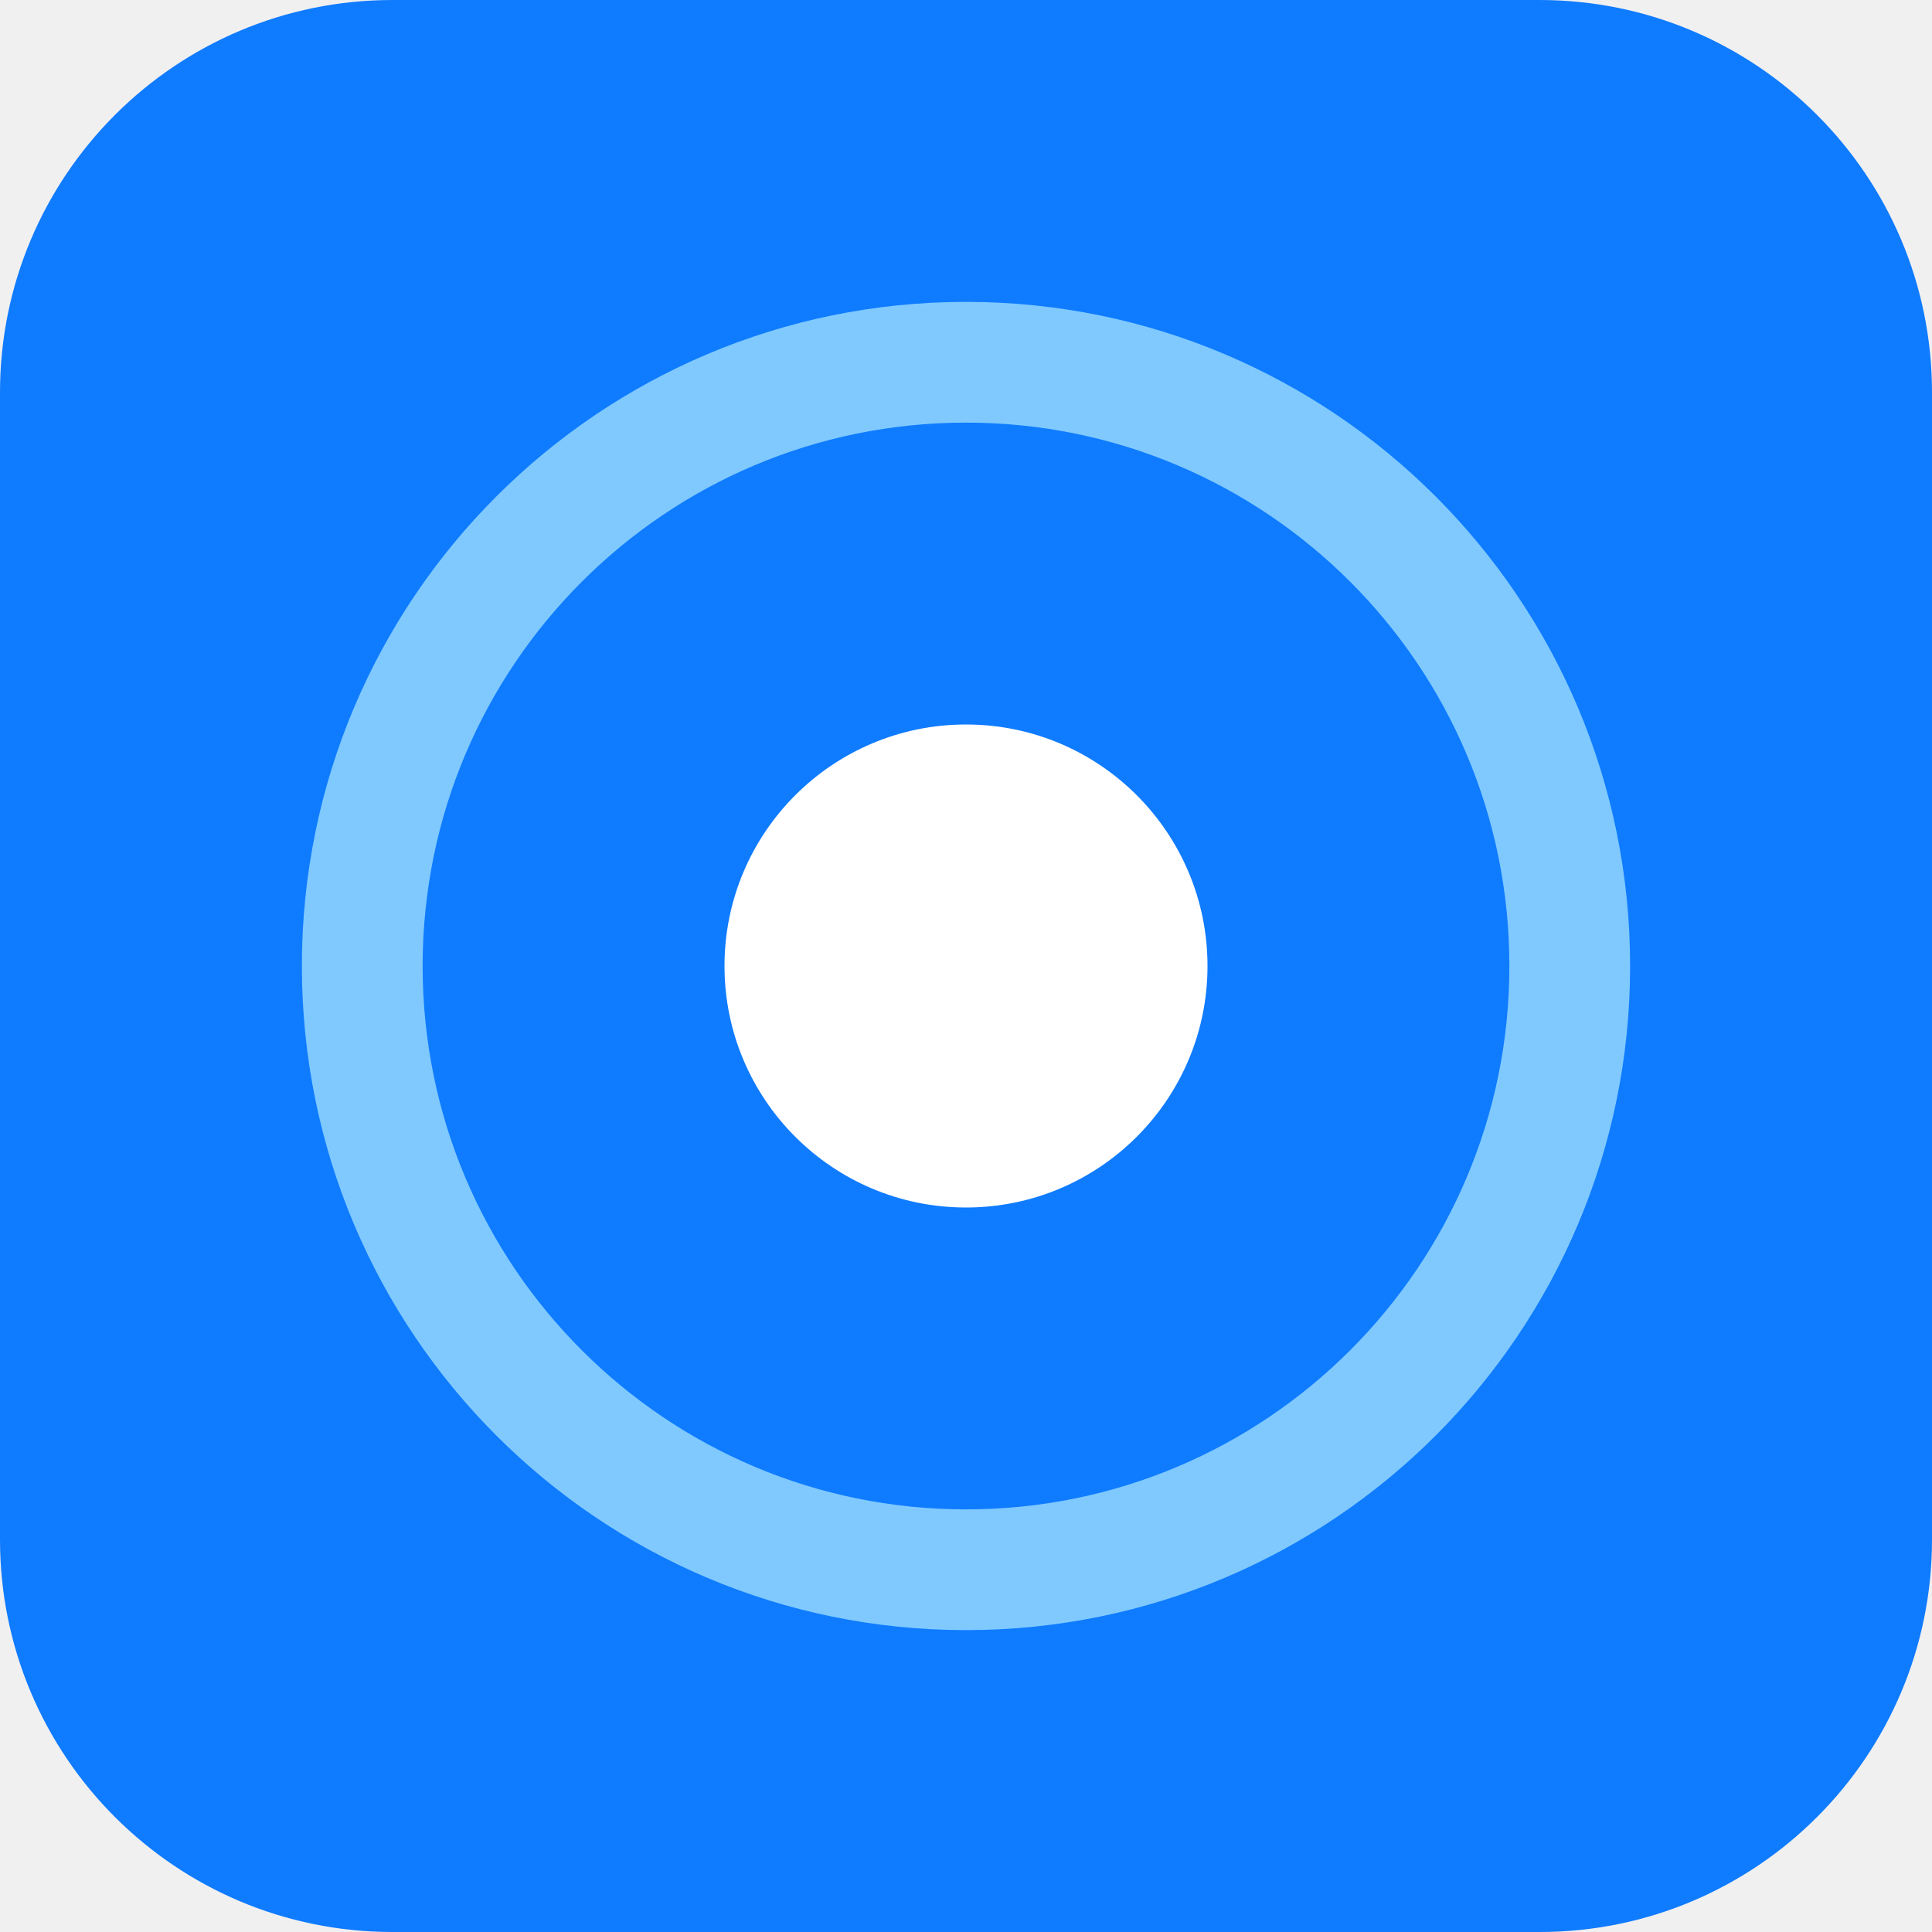
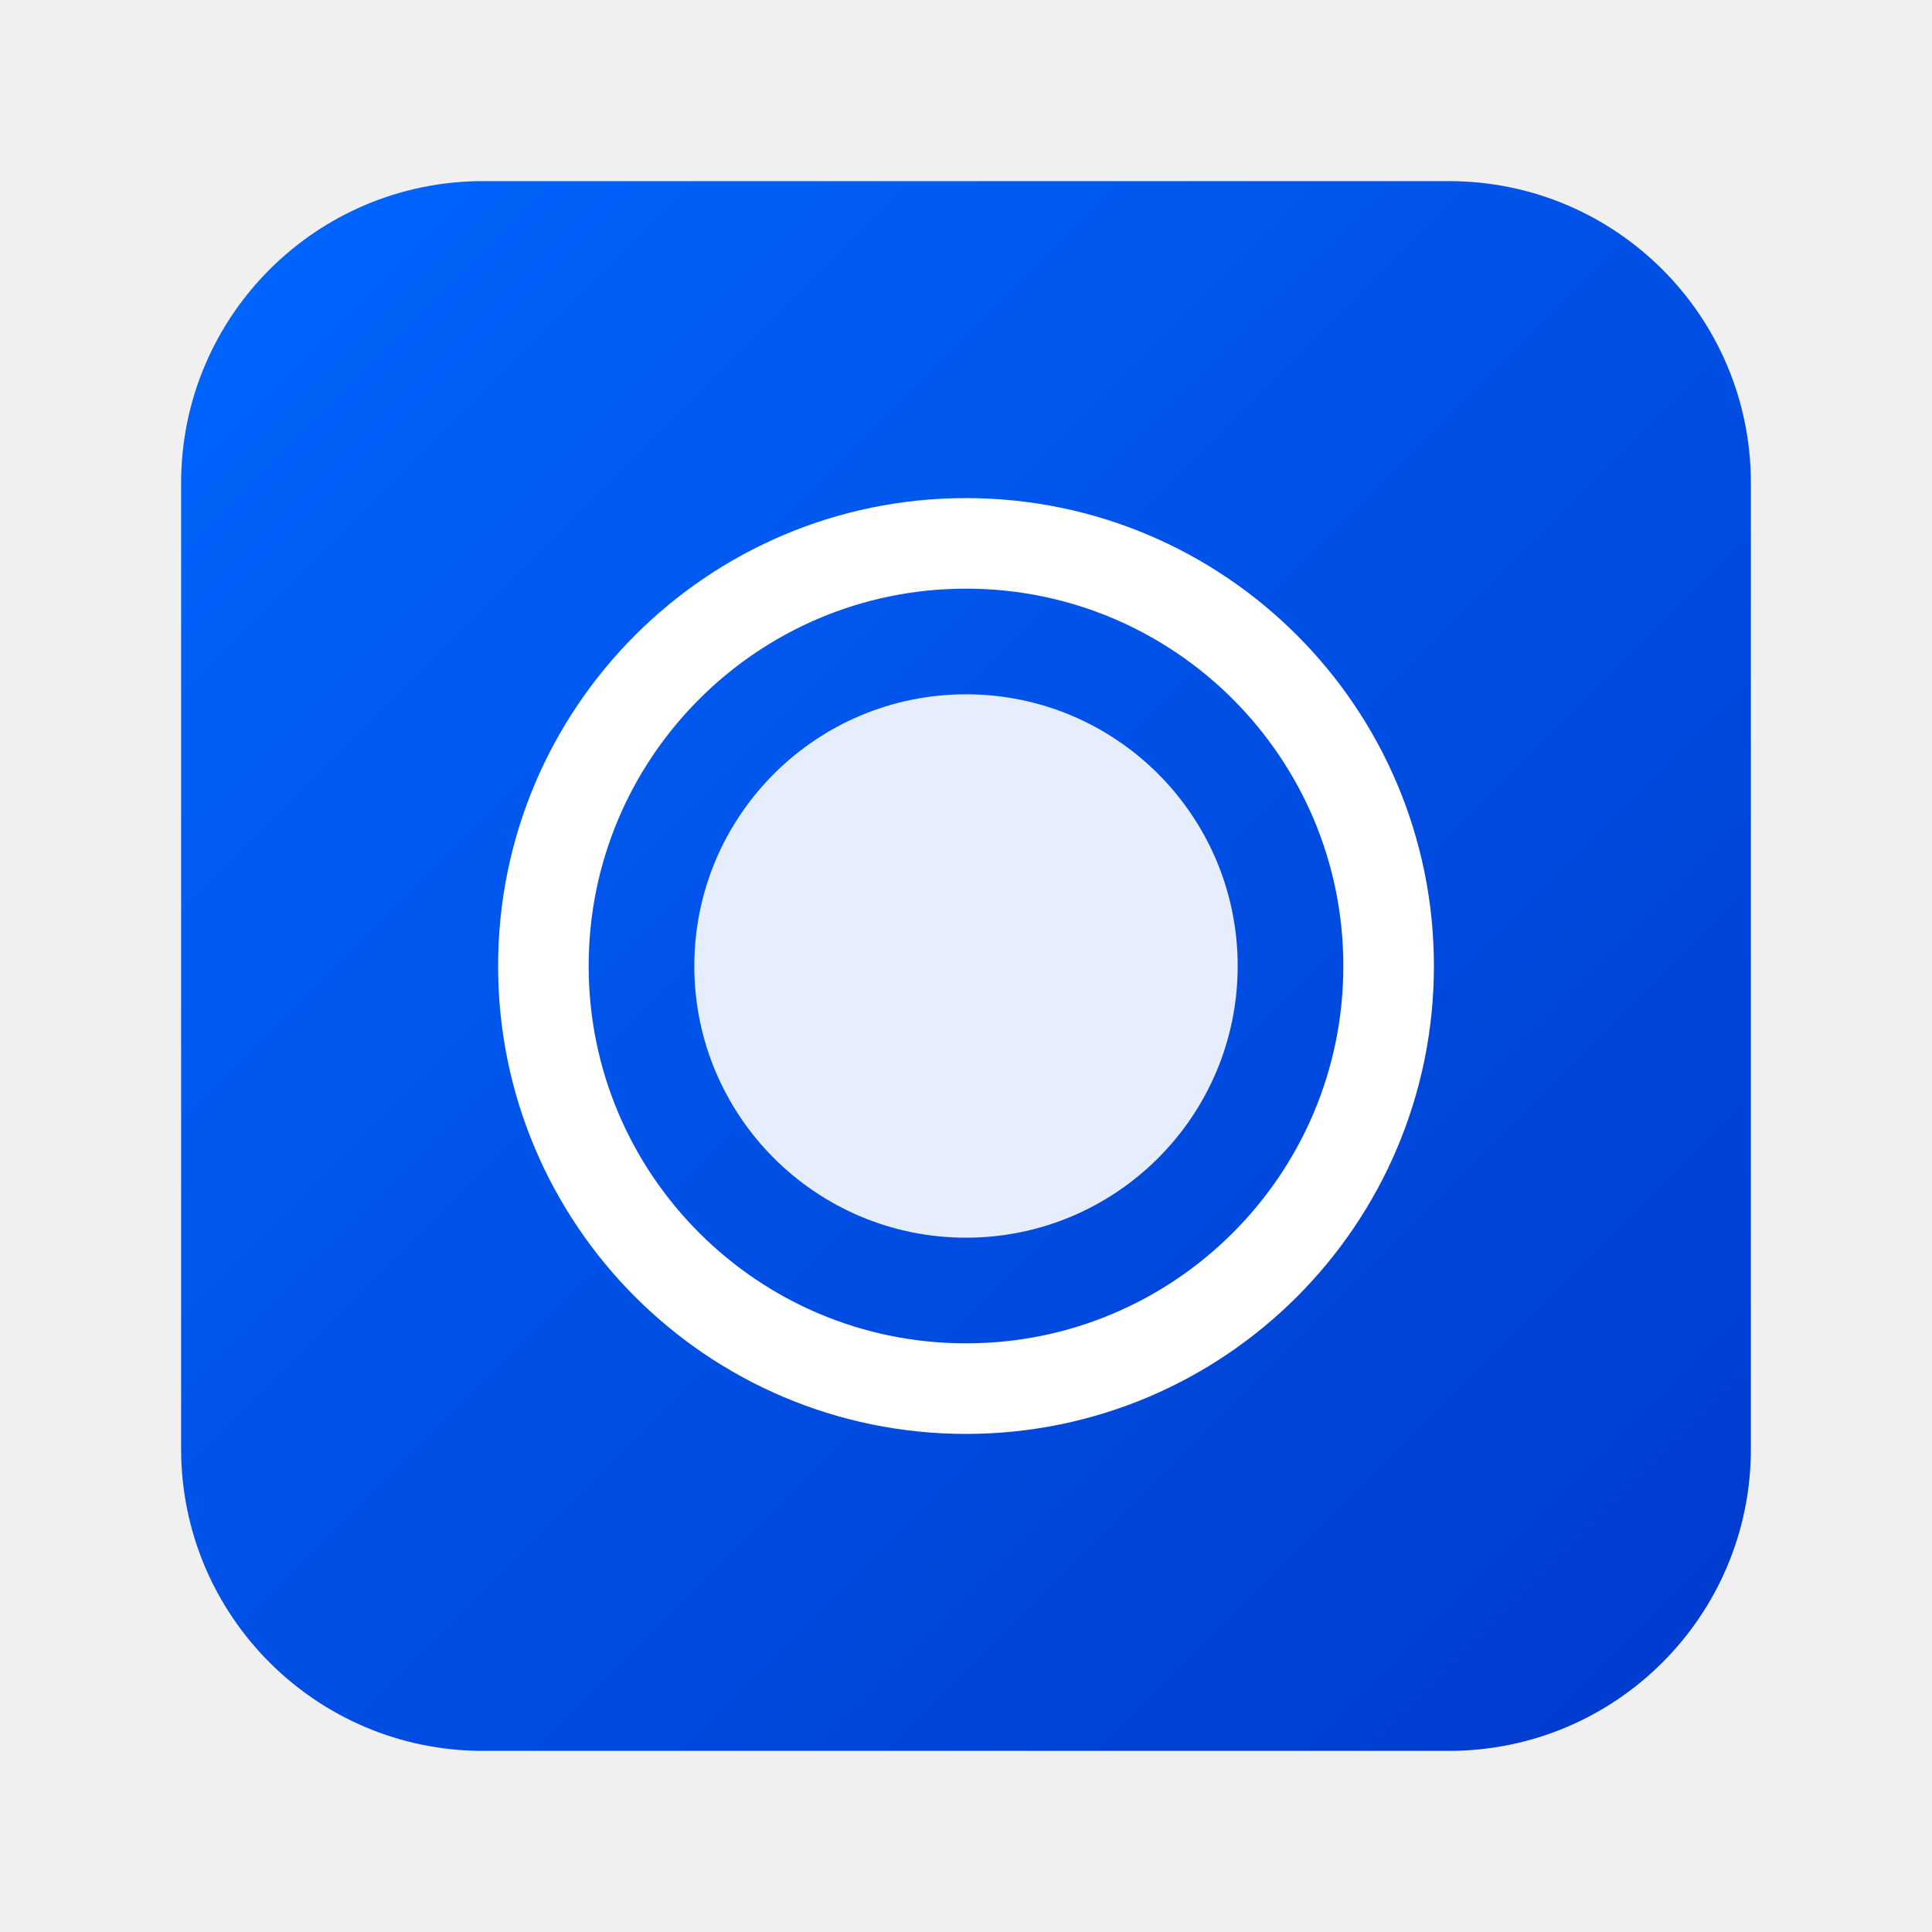
<svg xmlns="http://www.w3.org/2000/svg" viewBox="0 0 128 128" width="128" height="128">
-   <rect width="128" height="128" rx="26" fill="#0F7BFF" />
-   <circle cx="64" cy="64" r="40" fill="none" stroke="#7FC9FF" stroke-width="8" />
-   <circle cx="64" cy="64" r="16" fill="#FFFFFF" />
+   <defs>
+     <linearGradient id="bgGrad" x1="0%" y1="0%" x2="100%" y2="100%">
+       <stop offset="0%" stop-color="#0066FF" />
+       <stop offset="100%" stop-color="#0039CC" />
+     </linearGradient>
+   </defs>
+   <rect x="12" y="12" width="104" height="104" rx="20" ry="20" fill="url(#bgGrad)" />
+   <circle cx="64" cy="64" r="28" fill="none" stroke="#FFFFFF" stroke-width="6" />
+   <circle cx="64" cy="64" r="18" fill="#FFFFFF" opacity="0.9" />
</svg>
